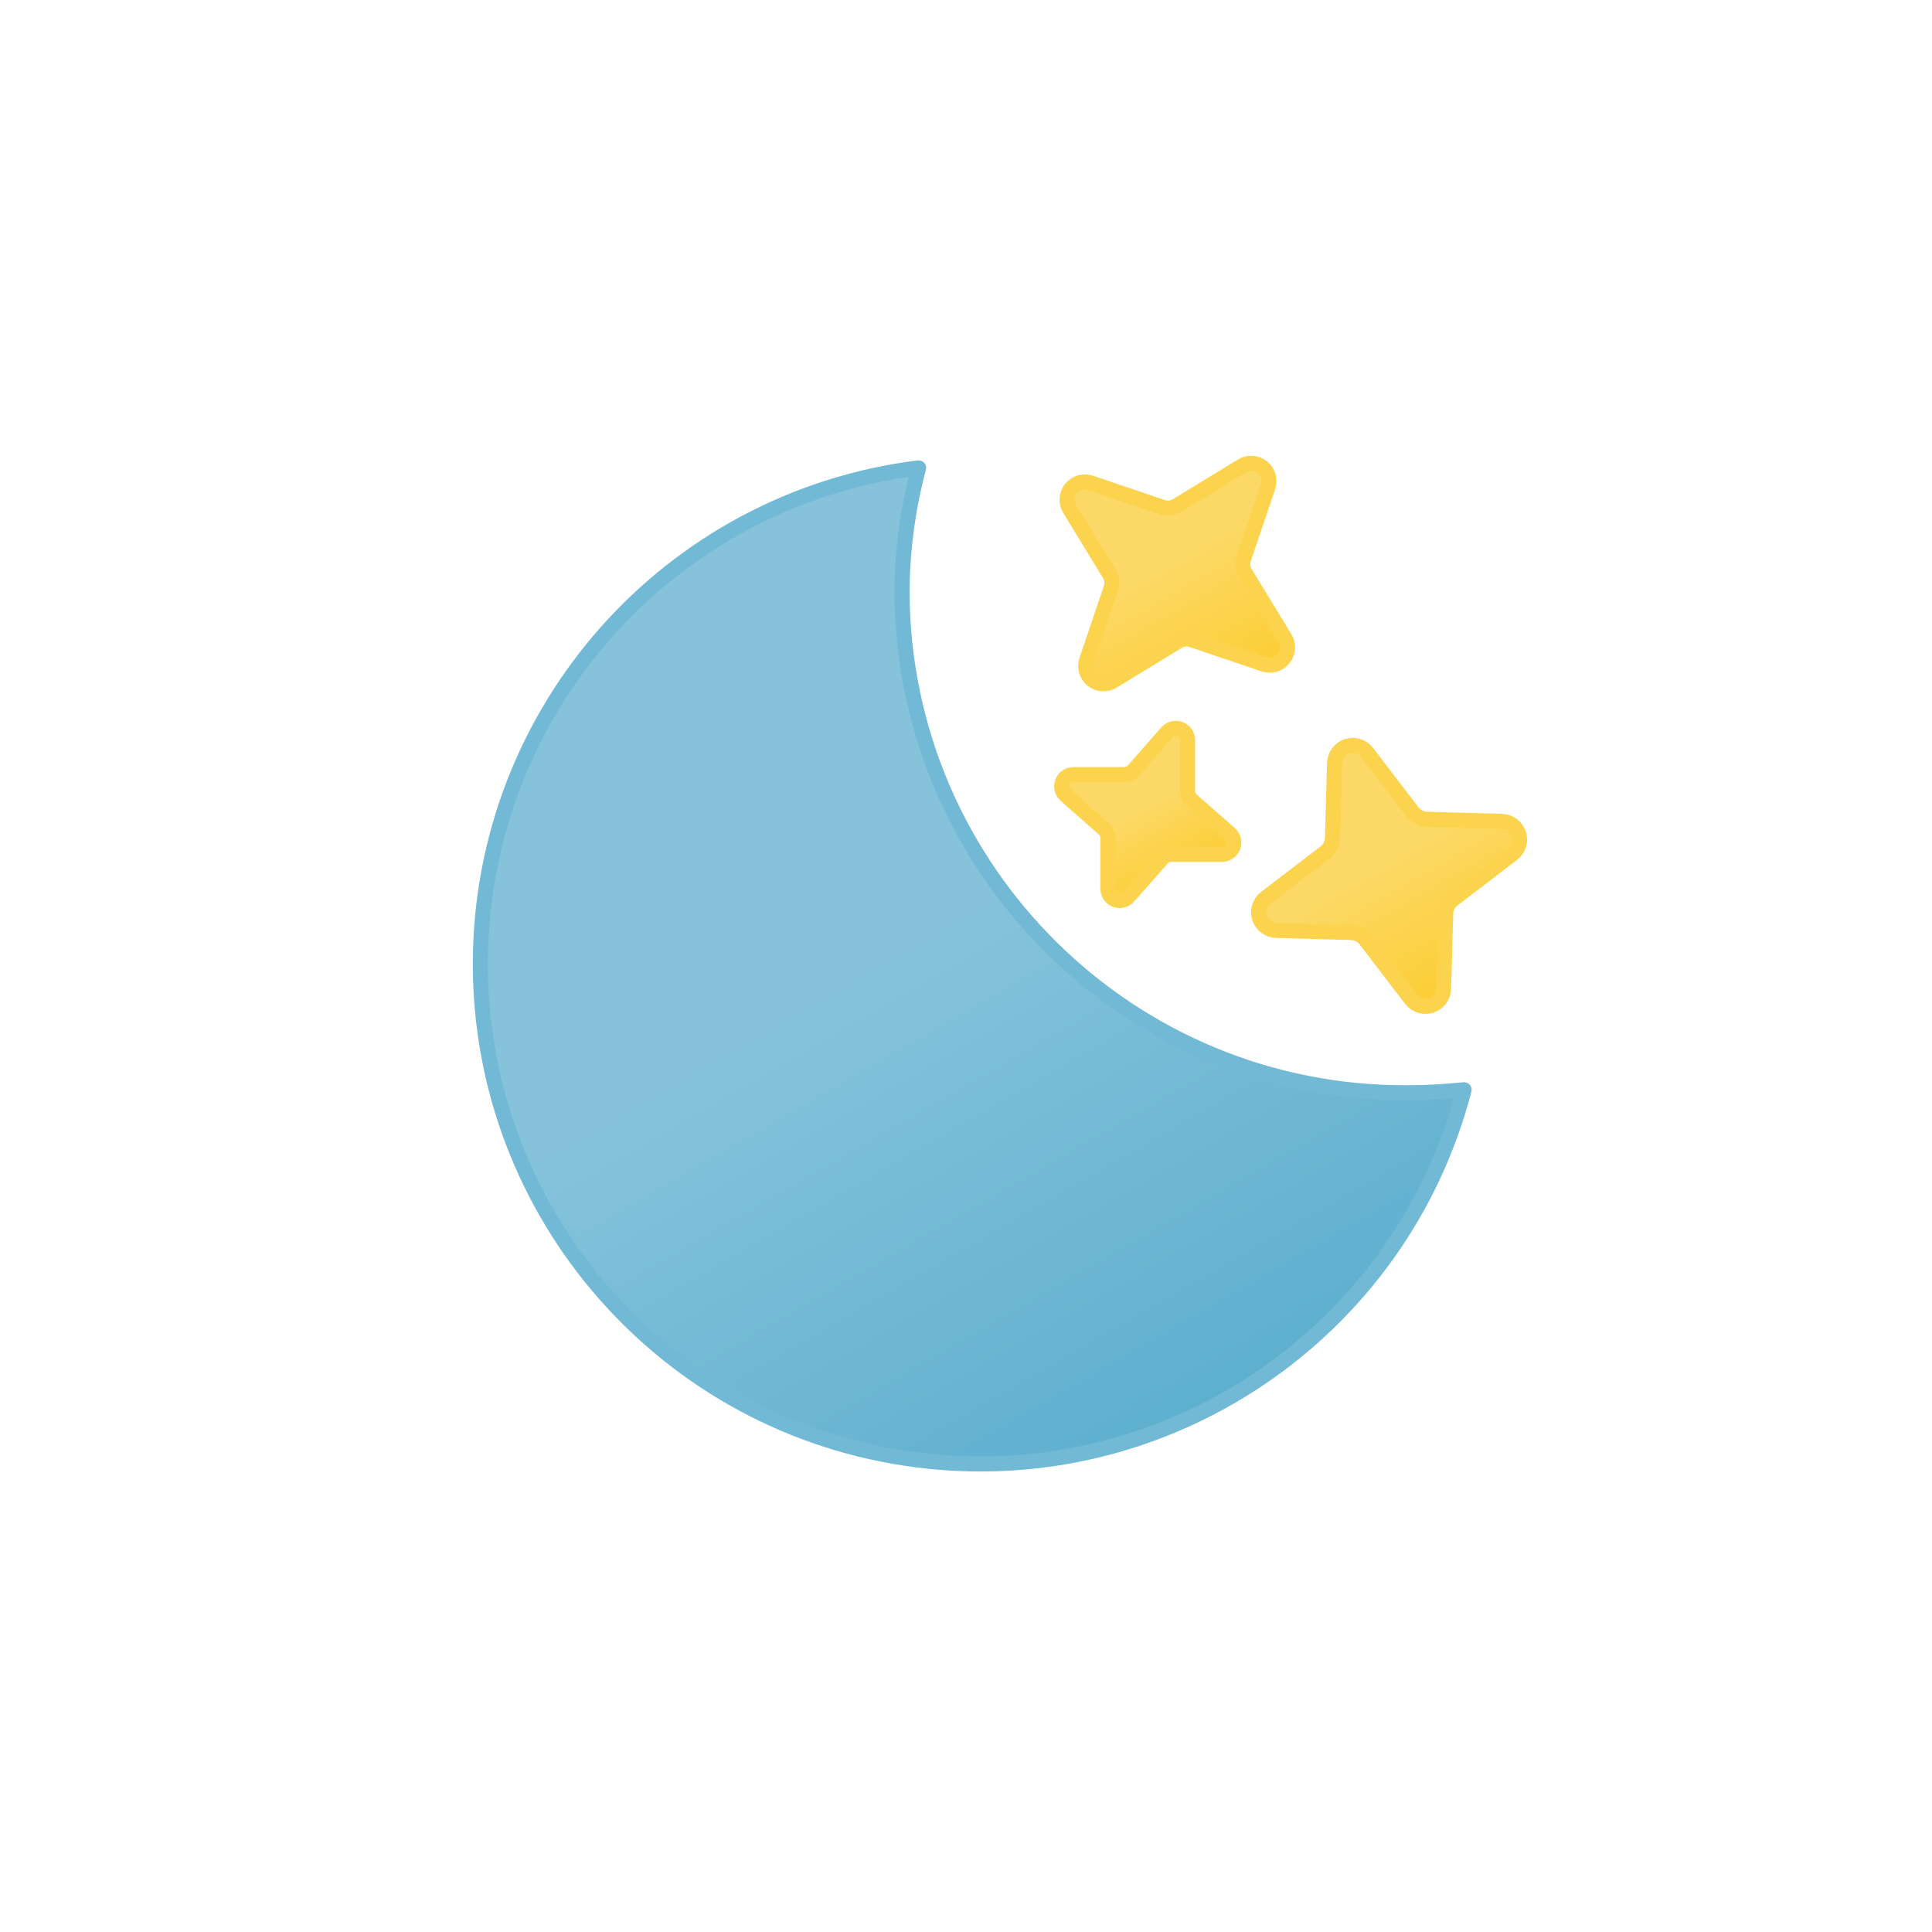
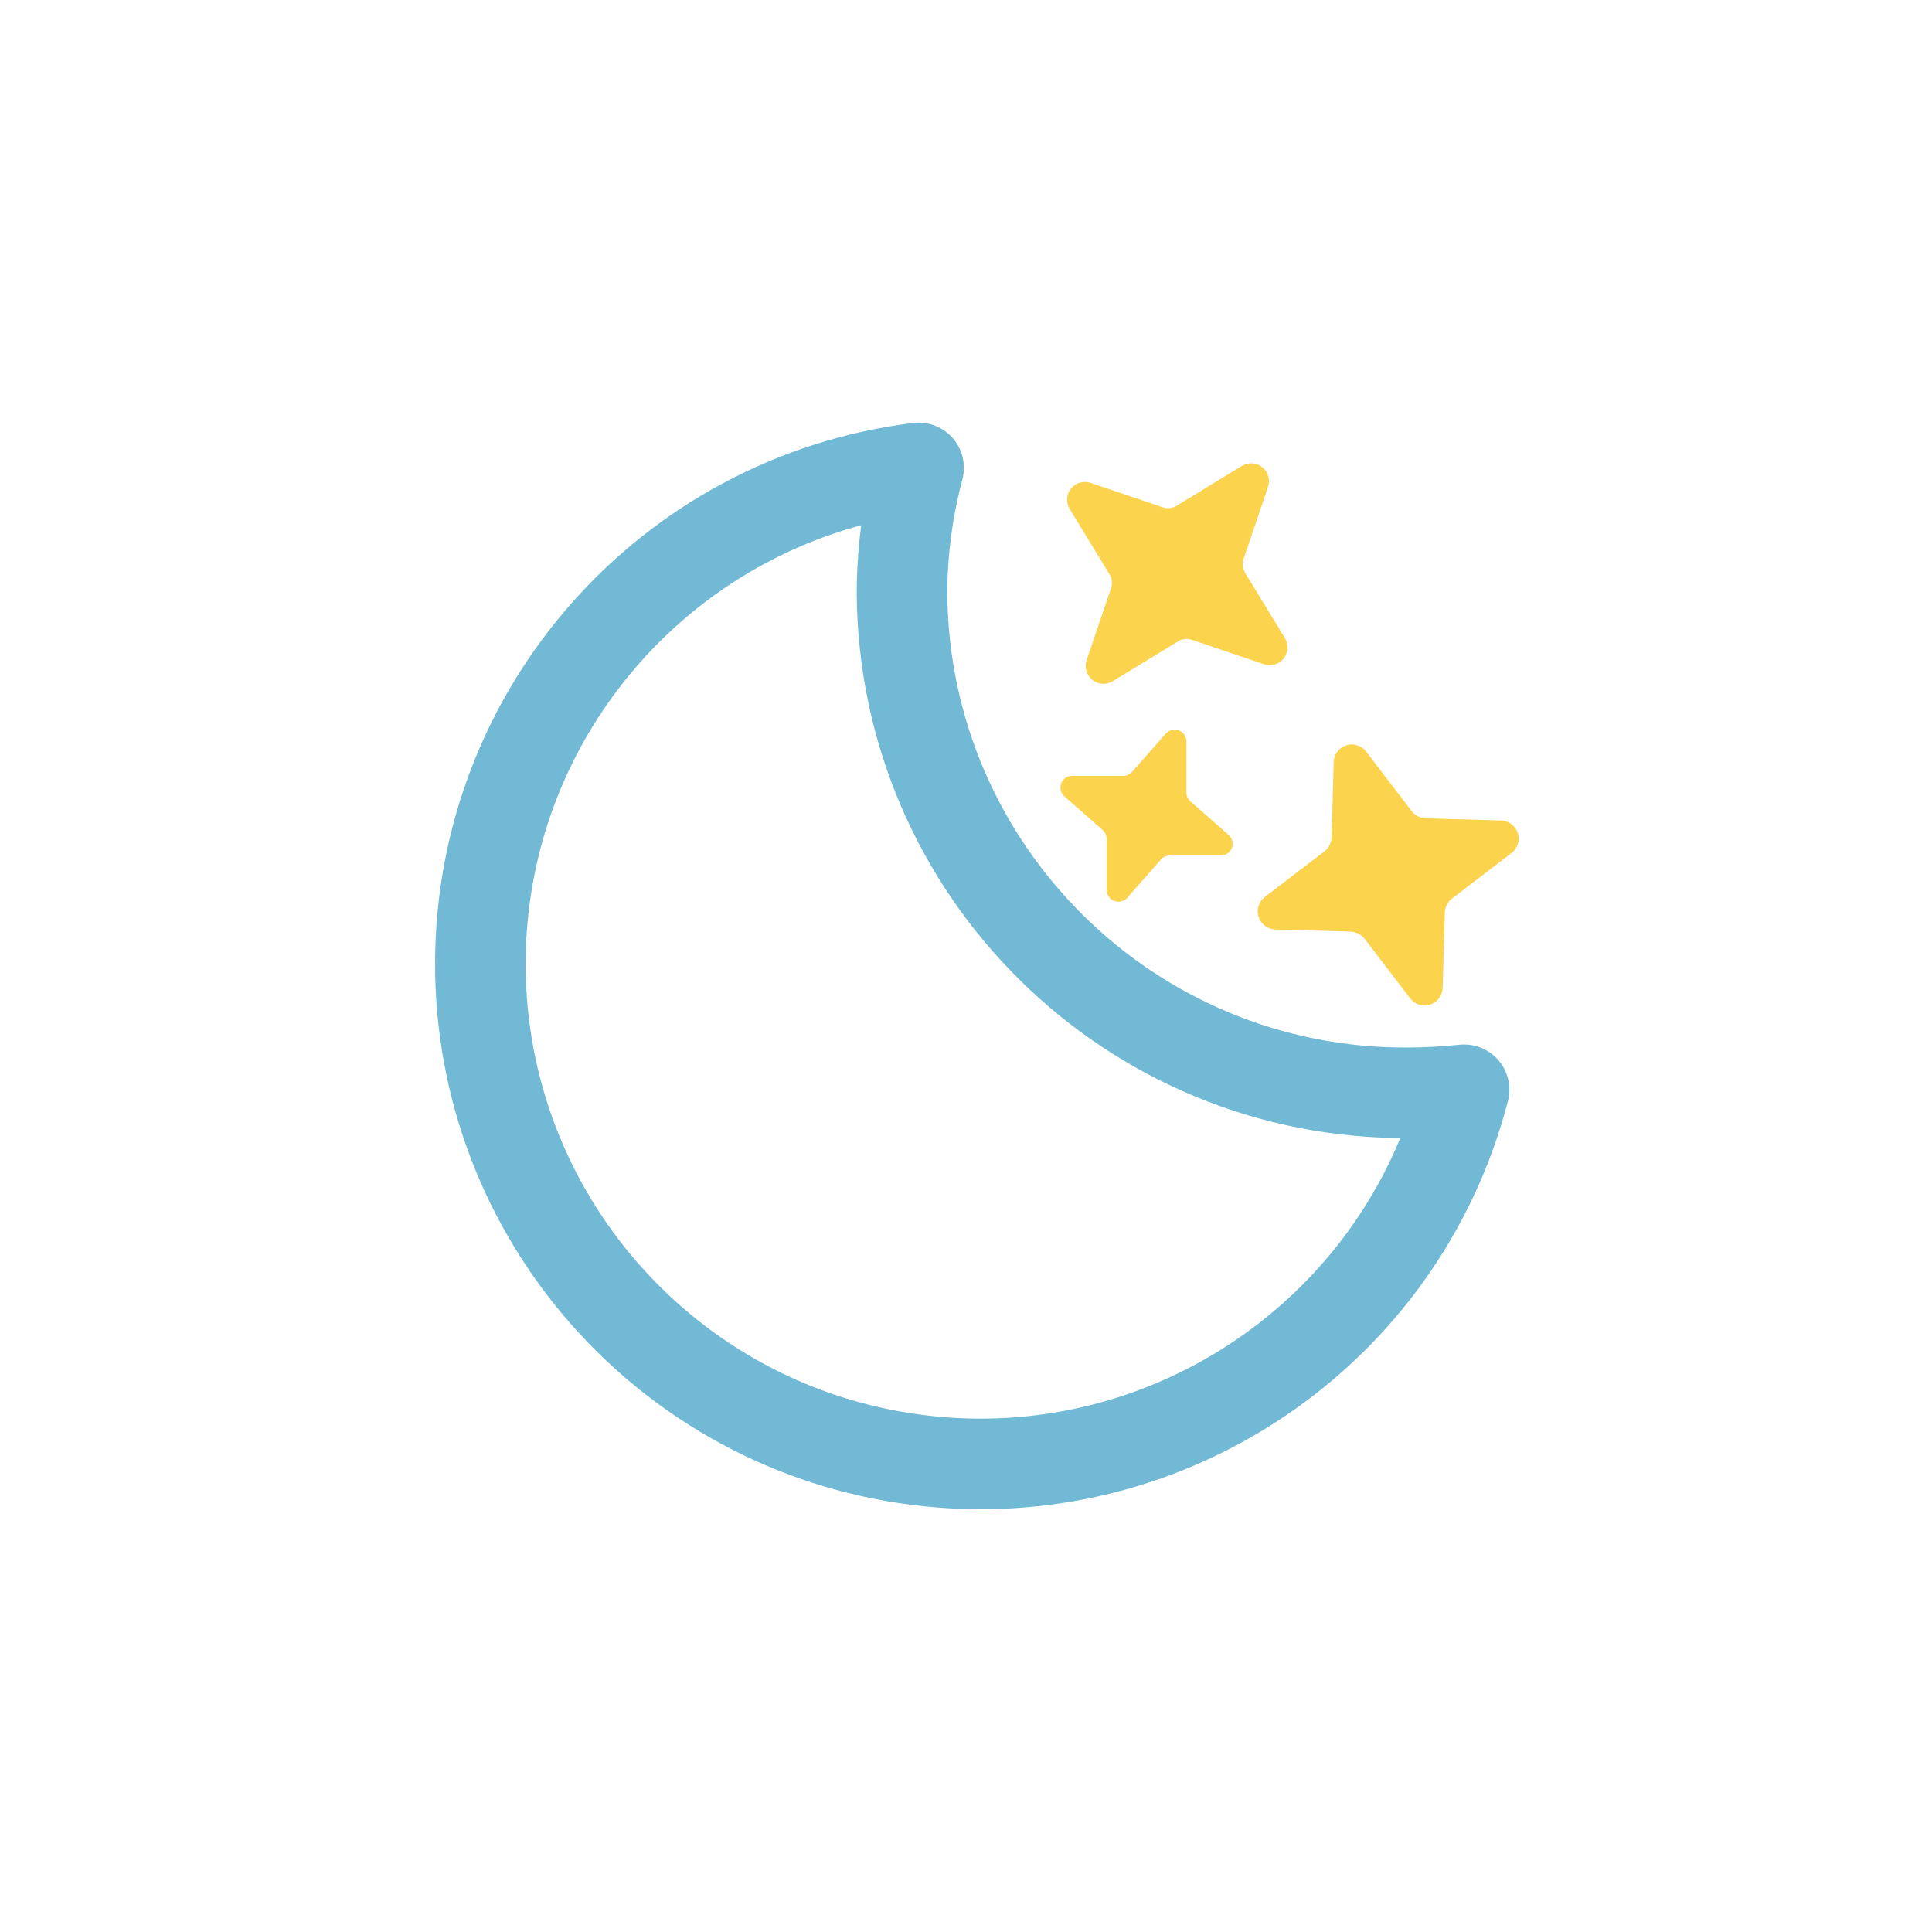
- <svg xmlns="http://www.w3.org/2000/svg" xmlns:xlink="http://www.w3.org/1999/xlink" viewBox="0 0 64 64">
-   <defs>
-     <linearGradient id="a" x1="36.88" y1="15.33" x2="41.12" y2="22.67" gradientUnits="userSpaceOnUse">
-       <stop offset="0" stop-color="#fcd966" />
-       <stop offset="0.45" stop-color="#fcd966" />
-       <stop offset="1" stop-color="#fccd34" />
-     </linearGradient>
-     <linearGradient id="b" x1="43.79" y1="25.17" x2="48.21" y2="32.83" xlink:href="#a" />
-     <linearGradient id="c" x1="36.78" y1="24.9" x2="39.21" y2="29.1" xlink:href="#a" />
-     <linearGradient id="d" x1="21.92" y1="18.75" x2="38.52" y2="47.52" gradientUnits="userSpaceOnUse">
-       <stop offset="0" stop-color="#86c3db" />
-       <stop offset="0.45" stop-color="#86c3db" />
-       <stop offset="1" stop-color="#5eafcf" />
-     </linearGradient>
-   </defs>
-   <path d="M35.44,16.87,36.74,19a.55.55,0,0,1,.06.5L36,21.86a.59.59,0,0,0,.87.7L39,21.26a.55.55,0,0,1,.5-.06l2.36.8a.59.59,0,0,0,.7-.87L41.26,19a.55.55,0,0,1-.06-.5l.8-2.36a.59.59,0,0,0-.87-.7L39,16.74a.55.55,0,0,1-.5.06L36.14,16A.59.59,0,0,0,35.44,16.87Z" stroke="#fcd34d" stroke-linecap="round" stroke-linejoin="round" stroke-width="0.5" fill="url(#a)" />
-   <path d="M42.27,30.82l2.49.07a.62.62,0,0,1,.46.22l1.53,2a.6.6,0,0,0,1.07-.35l.07-2.49a.62.62,0,0,1,.22-.46l2-1.53a.6.6,0,0,0-.35-1.07l-2.49-.07a.62.62,0,0,1-.46-.22l-1.53-2a.6.6,0,0,0-1.07.35l-.07,2.49a.62.62,0,0,1-.22.46l-2,1.53A.6.6,0,0,0,42.27,30.82Z" stroke="#fcd34d" stroke-linecap="round" stroke-linejoin="round" stroke-width="0.5" fill="url(#b)" />
-   <path d="M35.31,26.35l1.25,1.1a.4.4,0,0,1,.14.31l0,1.66a.39.39,0,0,0,.69.27l1.1-1.25a.4.4,0,0,1,.31-.14l1.66,0a.39.39,0,0,0,.27-.69l-1.25-1.1a.4.4,0,0,1-.14-.31l0-1.66a.39.39,0,0,0-.69-.27l-1.1,1.25a.4.4,0,0,1-.31.14l-1.66,0A.39.39,0,0,0,35.31,26.35Z" stroke="#fcd34d" stroke-linecap="round" stroke-linejoin="round" stroke-width="0.5" fill="url(#c)" />
-   <path d="M46.66,36.2A16.66,16.66,0,0,1,29.88,19.65a16.29,16.29,0,0,1,.55-4.15A16.56,16.56,0,1,0,48.5,36.1C47.89,36.16,47.28,36.2,46.66,36.2Z" stroke="#72b9d5" stroke-linecap="round" stroke-linejoin="round" stroke-width="0.5" fill="url(#d)" />
+ <svg xmlns="http://www.w3.org/2000/svg" viewBox="0 0 64 64">
+   <path d="M42.56,21.13,41.26,19a.55.55,0,0,1-.06-.5l.8-2.36a.59.59,0,0,0-.87-.7L39,16.74a.55.55,0,0,1-.5.06L36.14,16a.59.59,0,0,0-.7.87L36.74,19a.55.55,0,0,1,.06.5L36,21.86a.59.59,0,0,0,.87.7L39,21.26a.55.55,0,0,1,.5-.06l2.36.8A.59.59,0,0,0,42.56,21.13Z" fill="#fcd34d" />
+   <path d="M49.73,27.18l-2.49-.07a.62.62,0,0,1-.46-.22l-1.53-2a.6.6,0,0,0-1.07.35l-.07,2.49a.62.62,0,0,1-.22.46l-2,1.53a.6.6,0,0,0,.35,1.07l2.49.07a.62.62,0,0,1,.46.22l1.53,2a.6.6,0,0,0,1.07-.35l.07-2.49a.62.62,0,0,1,.22-.46l2-1.53A.6.6,0,0,0,49.73,27.18Z" fill="#fcd34d" />
+   <path d="M40.69,27.65l-1.25-1.1a.4.4,0,0,1-.14-.31l0-1.66a.39.39,0,0,0-.69-.27l-1.1,1.25a.4.4,0,0,1-.31.14l-1.66,0a.39.39,0,0,0-.27.69l1.25,1.1a.4.4,0,0,1,.14.31l0,1.66a.39.39,0,0,0,.69.27l1.1-1.25a.4.4,0,0,1,.31-.14l1.66,0A.39.39,0,0,0,40.69,27.65Z" fill="#fcd34d" />
+   <path d="M46.66,36.2A16.66,16.66,0,0,1,29.88,19.65a16.29,16.29,0,0,1,.55-4.15A16.56,16.56,0,1,0,48.5,36.1C47.89,36.16,47.28,36.2,46.66,36.2Z" fill="none" stroke="#72b9d5" stroke-linecap="round" stroke-linejoin="round" stroke-width="3" />
</svg>
